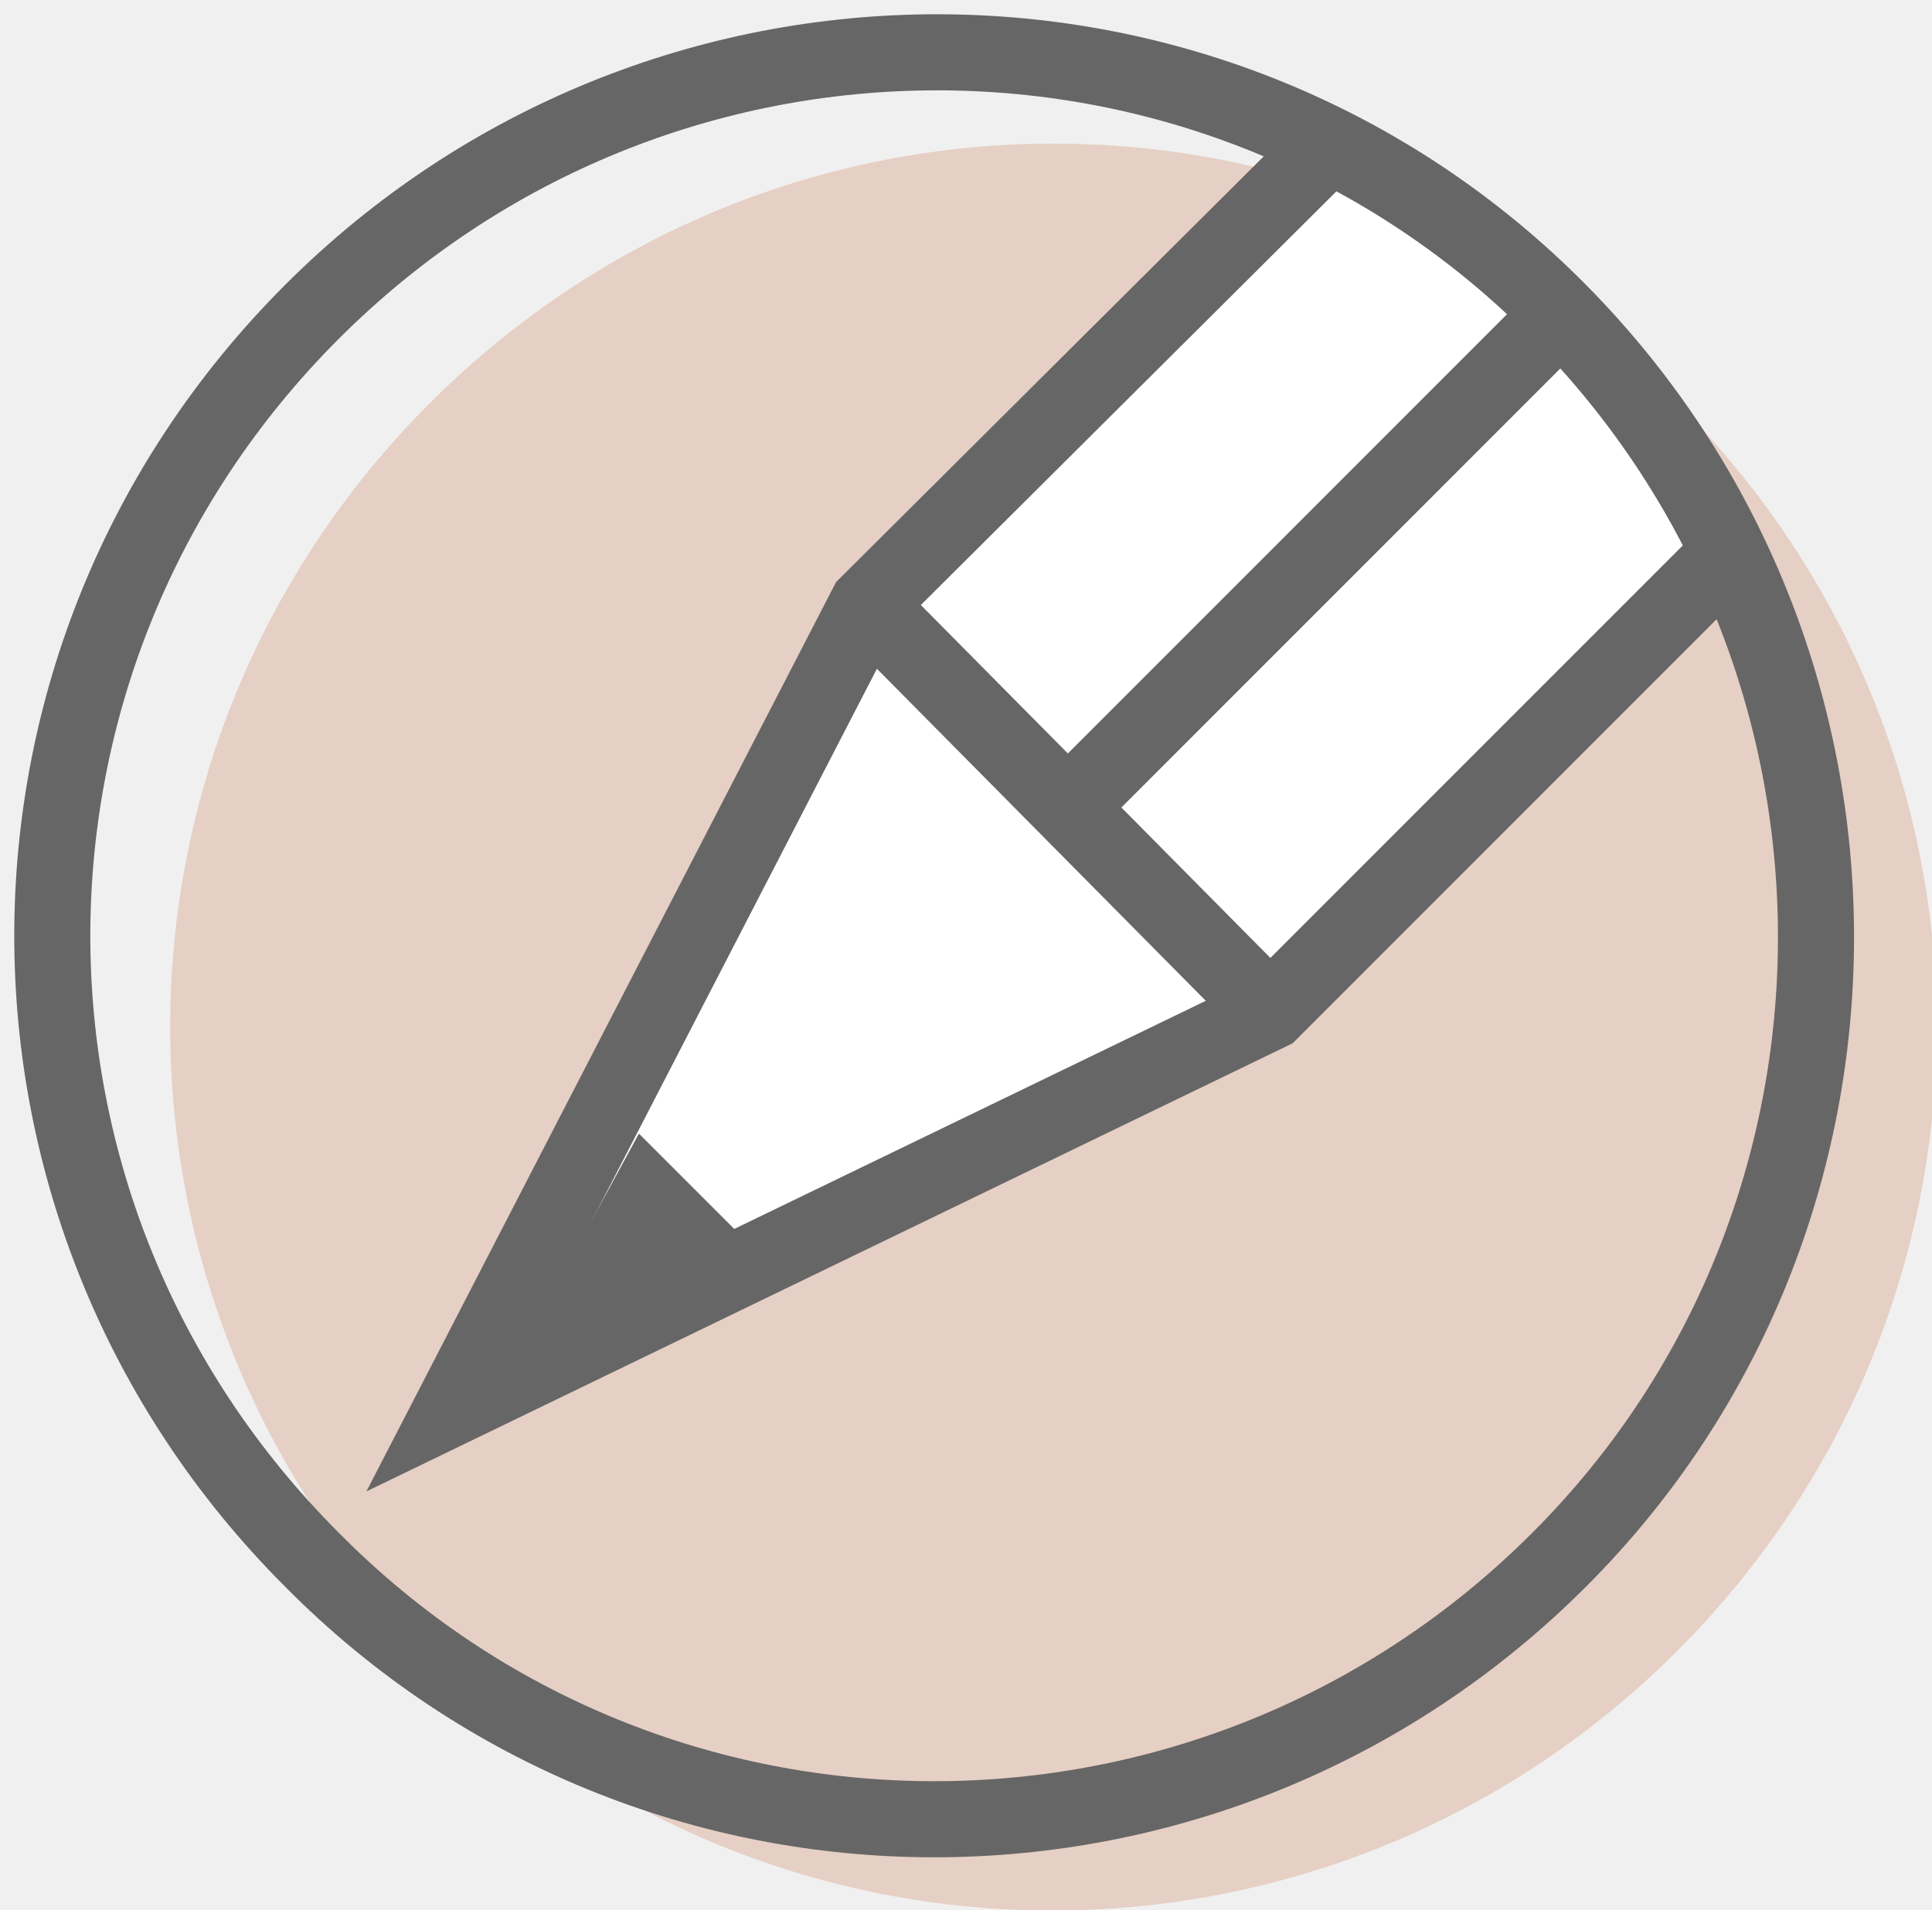
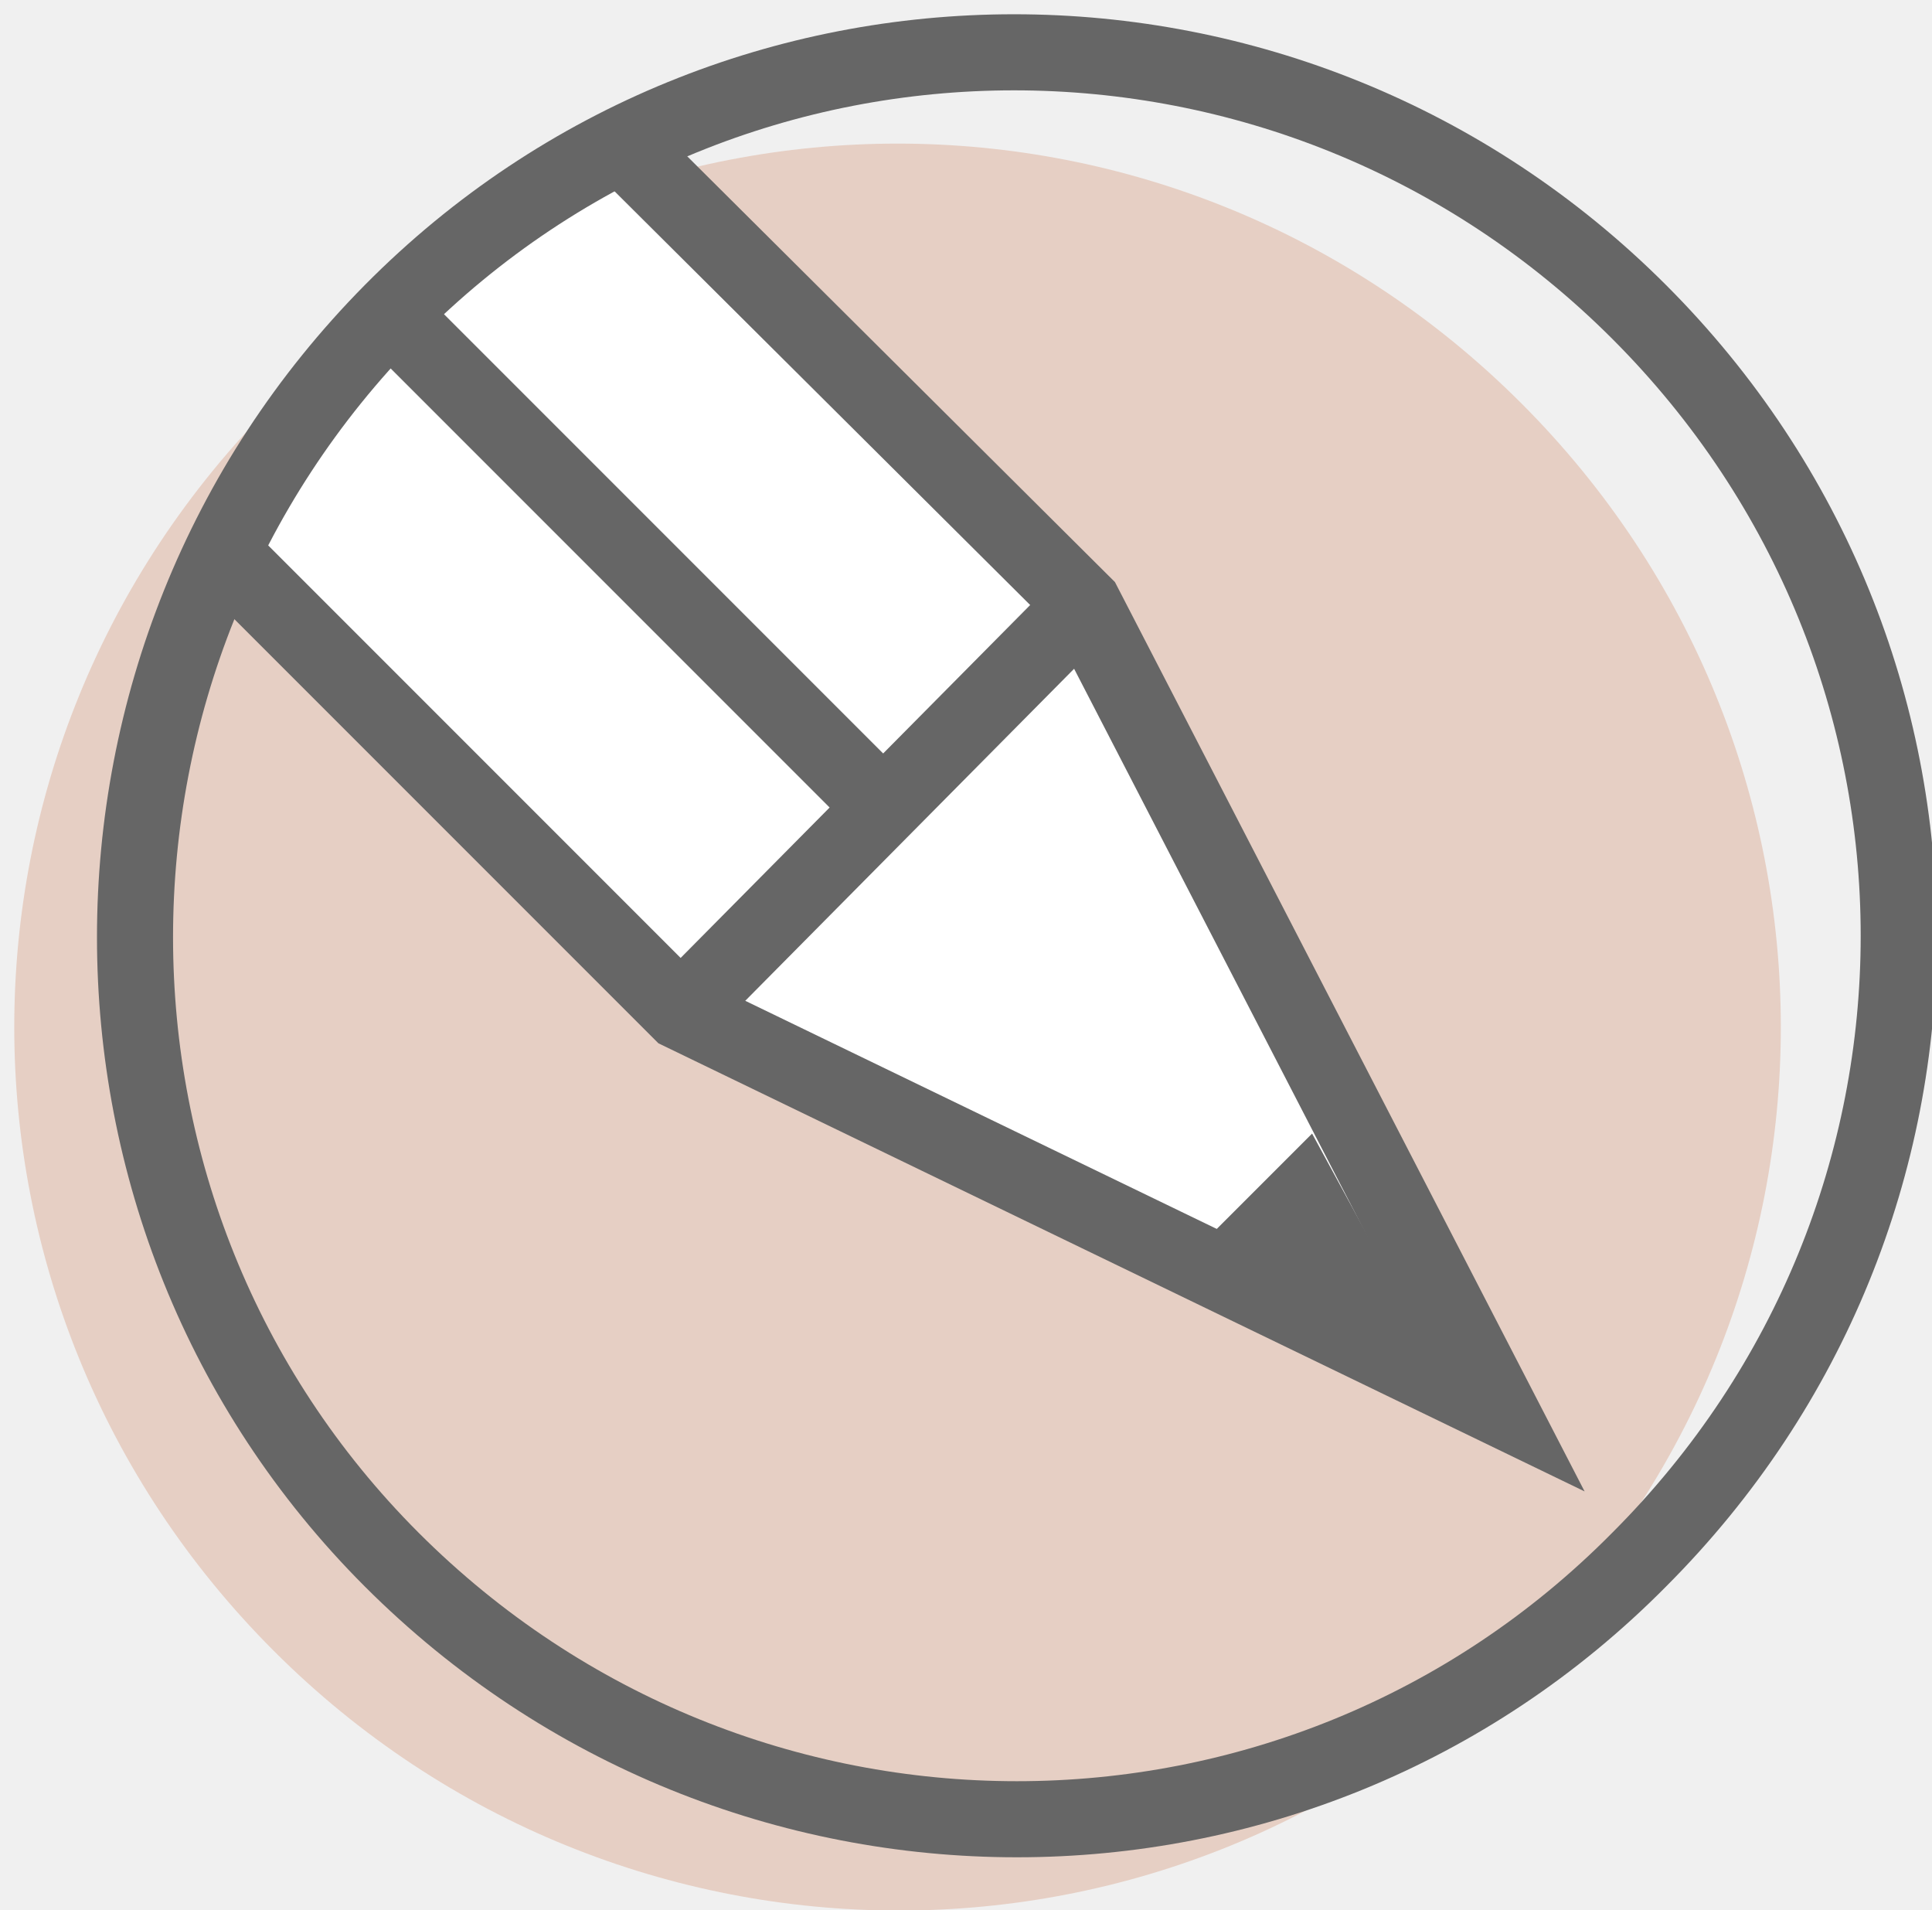
- <svg xmlns="http://www.w3.org/2000/svg" xmlns:xlink="http://www.w3.org/1999/xlink" version="1.1" x="0px" y="0px" viewBox="0 0 50.8 50.2" style="enable-background:new 0 0 50.8 50.2;" xml:space="preserve">
+ <svg xmlns="http://www.w3.org/2000/svg" xmlns:xlink="http://www.w3.org/1999/xlink" version="1.1" id="Layer_1" x="0px" y="0px" viewBox="0 0 50.8 50.2" style="enable-background:new 0 0 50.8 50.2;" xml:space="preserve">
  <style type="text/css">
	.st0{display:none;}
	.st1{display:inline;}
	.st2{fill:#C3D0D7;}
	.st3{fill:none;stroke:#666666;stroke-width:2;stroke-miterlimit:10;}
	.st4{fill:#FFFFFF;stroke:#666666;stroke-width:2;stroke-miterlimit:10;}
	.st5{fill:#E6CFC4;}
	.st6{opacity:0.6;}
	.st7{fill:none;stroke:#666666;stroke-miterlimit:10;}
	.st8{clip-path:url(#SVGID_2_);}
	.st9{fill:#666666;}
</style>
-   <g id="Layer_1" class="st0">
+   <g id="Layer_1_1_" class="st0">
    <g id="Layer_2_1_" class="st1">
      <g id="Layer_1-2">
-         <path class="st2" d="M46.4,27C46.4,14.2,36,3.8,23.2,3.8C10.4,3.8,0,14.2,0,27s10.4,23.2,23.2,23.2c0,0,0,0,0,0     C36,50.2,46.4,39.8,46.4,27z" />
-         <path class="st3" d="M49.8,24.2C49.8,11.4,39.5,1,26.6,1C13.8,1,3.4,11.4,3.4,24.2c0,12.8,10.4,23.2,23.2,23.2c0,0,0,0,0,0     C39.5,47.4,49.8,37,49.8,24.2C49.9,24.2,49.8,24.2,49.8,24.2z" />
+         <path class="st2" d="M46.4,27C46.4,14.2,36,3.8,23.2,3.8S0,14.2,0,27s10.4,23.2,23.2,23.2l0,0C36,50.2,46.4,39.8,46.4,27z" />
+         <path class="st3" d="M49.8,24.2C49.8,11.4,39.5,1,26.6,1C13.8,1,3.4,11.4,3.4,24.2s10.4,23.2,23.2,23.2l0,0     C39.5,47.4,49.8,37,49.8,24.2C49.9,24.2,49.8,24.2,49.8,24.2z" />
        <polygon class="st4" points="36.9,25.1 20.8,36.2 20.8,14    " />
      </g>
    </g>
  </g>
-   <g id="Layer_2">
+   <g id="Layer_2_3_">
    <g id="Layer_2_2_">
      <g id="Layer_1-2_1_">
-         <path class="st5" d="M44.1,43.4c9.1-9.1,9.1-23.7,0-32.8s-23.7-9.1-32.8,0s-9.1,23.7,0,32.8l0,0C20.3,52.5,35,52.5,44.1,43.4z" />
+         <path class="st5" d="M40,43.4L40,43.4c9.1-9.1,9.1-23.7,0-32.8s-23.7-9.1-32.8,0s-9.1,23.7,0,32.8S31,52.5,40,43.4z" />
        <g class="st6">
-           <path class="st7" d="M41,41C50,32,50,17.3,41,8.2s-23.7-9.1-32.8,0s-9.1,23.7,0,32.8c0,0,0,0,0,0C17.2,50.1,31.9,50.1,41,41z" />
+           <path class="st7" d="M43.1,41L43.1,41c9.1-9.1,9.1-23.7,0-32.8s-23.8-9.1-32.8,0s-9,23.8,0,32.8C19.4,50.1,34.1,50.1,43.1,41z" />
        </g>
        <g>
-           <defs>
-             <path id="SVGID_1_" d="M41,41C50,32,50,17.3,41,8.2s-23.7-9.1-32.8,0s-9.1,23.7,0,32.8c0,0,0,0,0,0C17.2,50.1,31.9,50.1,41,41z       " />
-           </defs>
-           <clipPath id="SVGID_2_">
-             <use xlink:href="#SVGID_1_" style="overflow:visible;" />
-           </clipPath>
-           <g class="st8">
-             <polygon class="st4" points="11.9,37 33.4,26.6 54.3,5.7 50,1.4 48,-0.6 43.7,-4.9 22.8,15.9      " />
-             <path id="Path_20153" class="st9" d="M13.7,35.5l5.9-2.9l-2.8-2.8L13.7,35.5z" />
-             <line class="st3" x1="48.6" y1="0.7" x2="28.1" y2="21.2" />
-             <line class="st3" x1="22.8" y1="15.9" x2="33.4" y2="26.6" />
+           <g>
+             <defs>
+               <path id="SVGID_1_" d="M43.1,41L43.1,41c9.1-9.1,9.1-23.7,0-32.8s-23.8-9.1-32.8,0s-9,23.8,0,32.8        C19.4,50.1,34.1,50.1,43.1,41z" />
+             </defs>
+             <clipPath id="SVGID_2_">
+               <use xlink:href="#SVGID_1_" style="overflow:visible;" />
+             </clipPath>
+             <g class="st8">
+               <polygon class="st4" points="28.5,15.9 7.6,-4.9 3.3,-0.6 1.3,1.4 -3,5.7 17.9,26.6 39.4,37       " />
+               <path id="Path_20153" class="st9" d="M34.5,29.8l-2.8,2.8l5.9,2.9L34.5,29.8z" />
+               <line class="st3" x1="23.2" y1="21.2" x2="2.7" y2="0.7" />
+               <line class="st3" x1="17.9" y1="26.6" x2="28.5" y2="15.9" />
+             </g>
          </g>
        </g>
-         <path class="st3" d="M41,41C50,32,50,17.3,41,8.2s-23.7-9.1-32.8,0s-9.1,23.7,0,32.8c0,0,0,0,0,0C17.2,50.1,31.9,50.1,41,41z" />
+         <path class="st3" d="M43.1,41L43.1,41c9.1-9.1,9.1-23.7,0-32.8s-23.8-9.1-32.8,0s-9,23.8,0,32.8C19.4,50.1,34.1,50.1,43.1,41z" />
      </g>
    </g>
  </g>
</svg>
